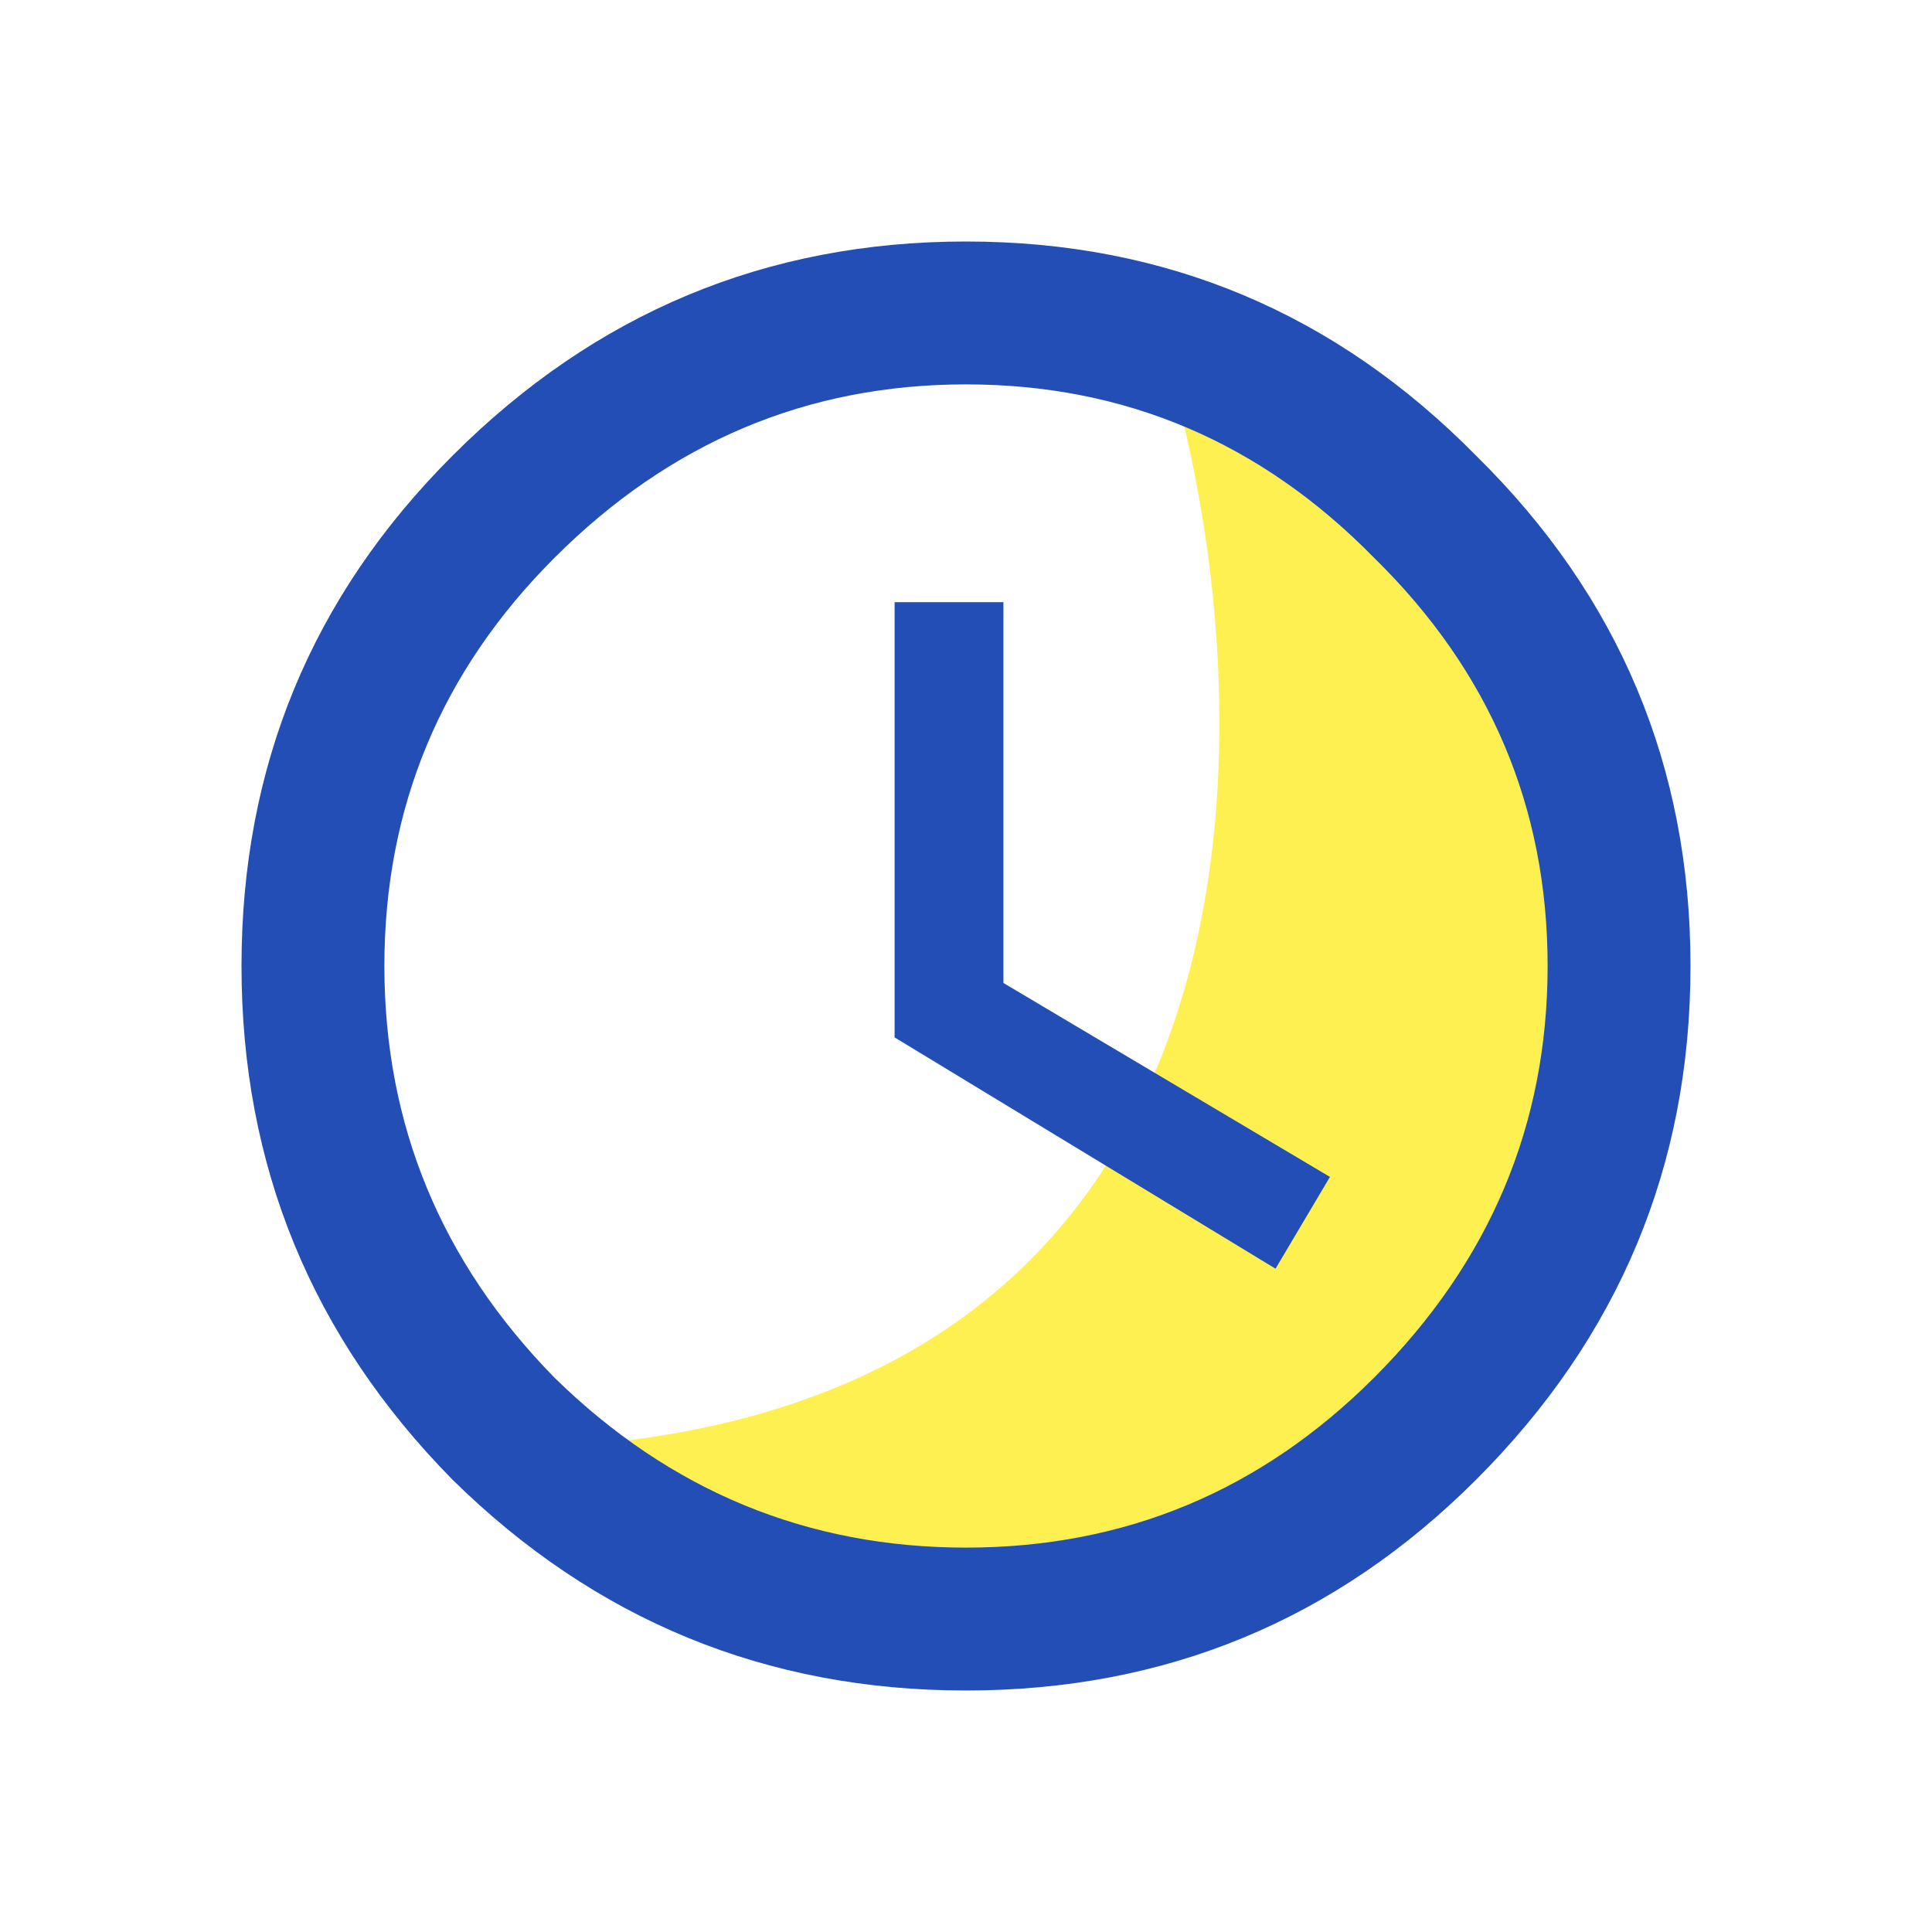
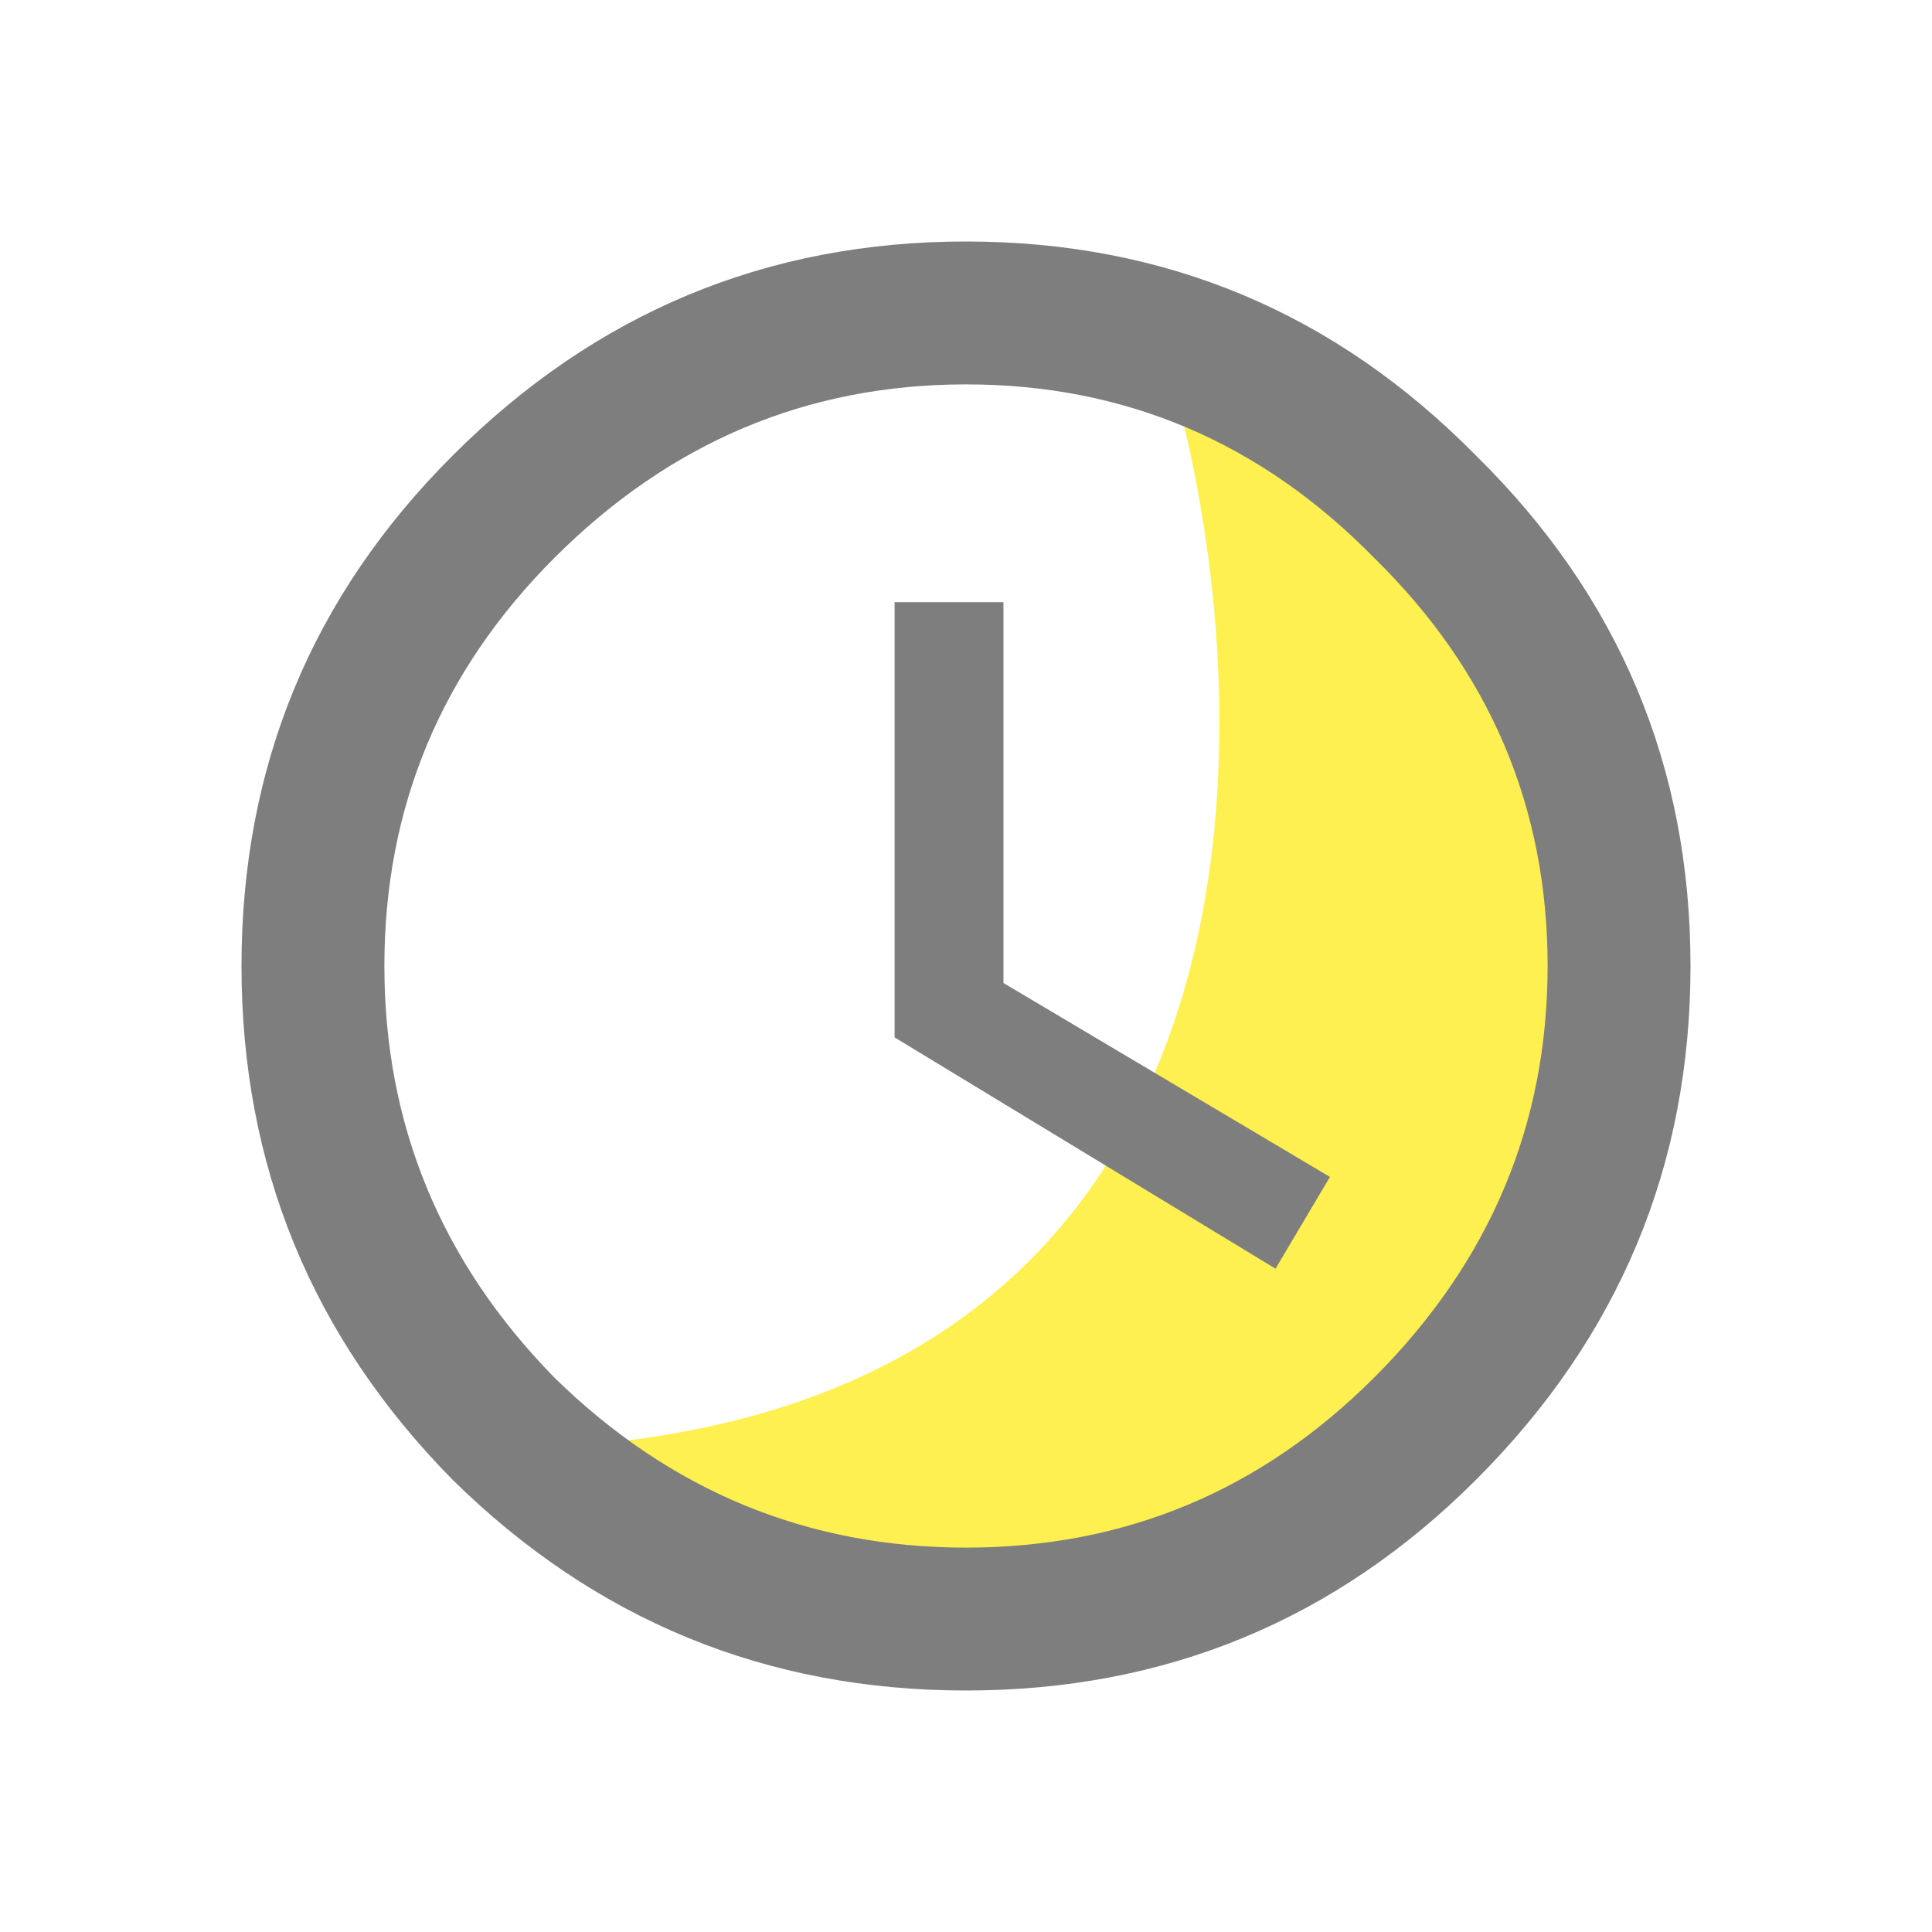
<svg xmlns="http://www.w3.org/2000/svg" width="24" height="24" fill="none" viewBox="0 0 24 24">
  <path fill="#FEF051" d="M6 18c10 0 9.833-9 8.5-13.5 6.8 2 6.167 8.167 5 11C15.5 22.3 8.833 20 6 18z" />
-   <path fill="#234EB6" d="M12.465 7.479v4.732l4.056 2.409-.676 1.14-4.732-2.873V7.48h1.352zm-5.578 9.634c1.437 1.408 3.141 2.112 5.113 2.112 1.972 0 3.662-.704 5.07-2.112 1.437-1.437 2.155-3.141 2.155-5.113 0-1.972-.718-3.662-2.155-5.07-1.408-1.437-3.098-2.155-5.07-2.155-1.972 0-3.676.718-5.113 2.155C5.48 8.338 4.775 10.028 4.775 12c0 1.972.704 3.676 2.112 5.113zM5.62 5.662C7.394 3.887 9.52 3 12 3s4.591.887 6.338 2.662C20.113 7.408 21 9.522 21 12c0 2.479-.887 4.606-2.662 6.38C16.591 20.127 14.478 21 12 21c-2.479 0-4.606-.873-6.38-2.62C3.873 16.606 3 14.48 3 12s.873-4.592 2.62-6.338z" />
+   <path fill="#7E7E7E" d="M12.465 7.479v4.732l4.056 2.409-.676 1.14-4.732-2.873V7.48h1.352zm-5.578 9.634c1.437 1.408 3.141 2.112 5.113 2.112 1.972 0 3.662-.704 5.07-2.112 1.437-1.437 2.155-3.141 2.155-5.113 0-1.972-.718-3.662-2.155-5.07-1.408-1.437-3.098-2.155-5.07-2.155-1.972 0-3.676.718-5.113 2.155C5.48 8.338 4.775 10.028 4.775 12c0 1.972.704 3.676 2.112 5.113zM5.62 5.662C7.394 3.887 9.52 3 12 3s4.591.887 6.338 2.662C20.113 7.408 21 9.522 21 12c0 2.479-.887 4.606-2.662 6.38C16.591 20.127 14.478 21 12 21c-2.479 0-4.606-.873-6.38-2.62C3.873 16.606 3 14.48 3 12s.873-4.592 2.62-6.338z" />
</svg>
